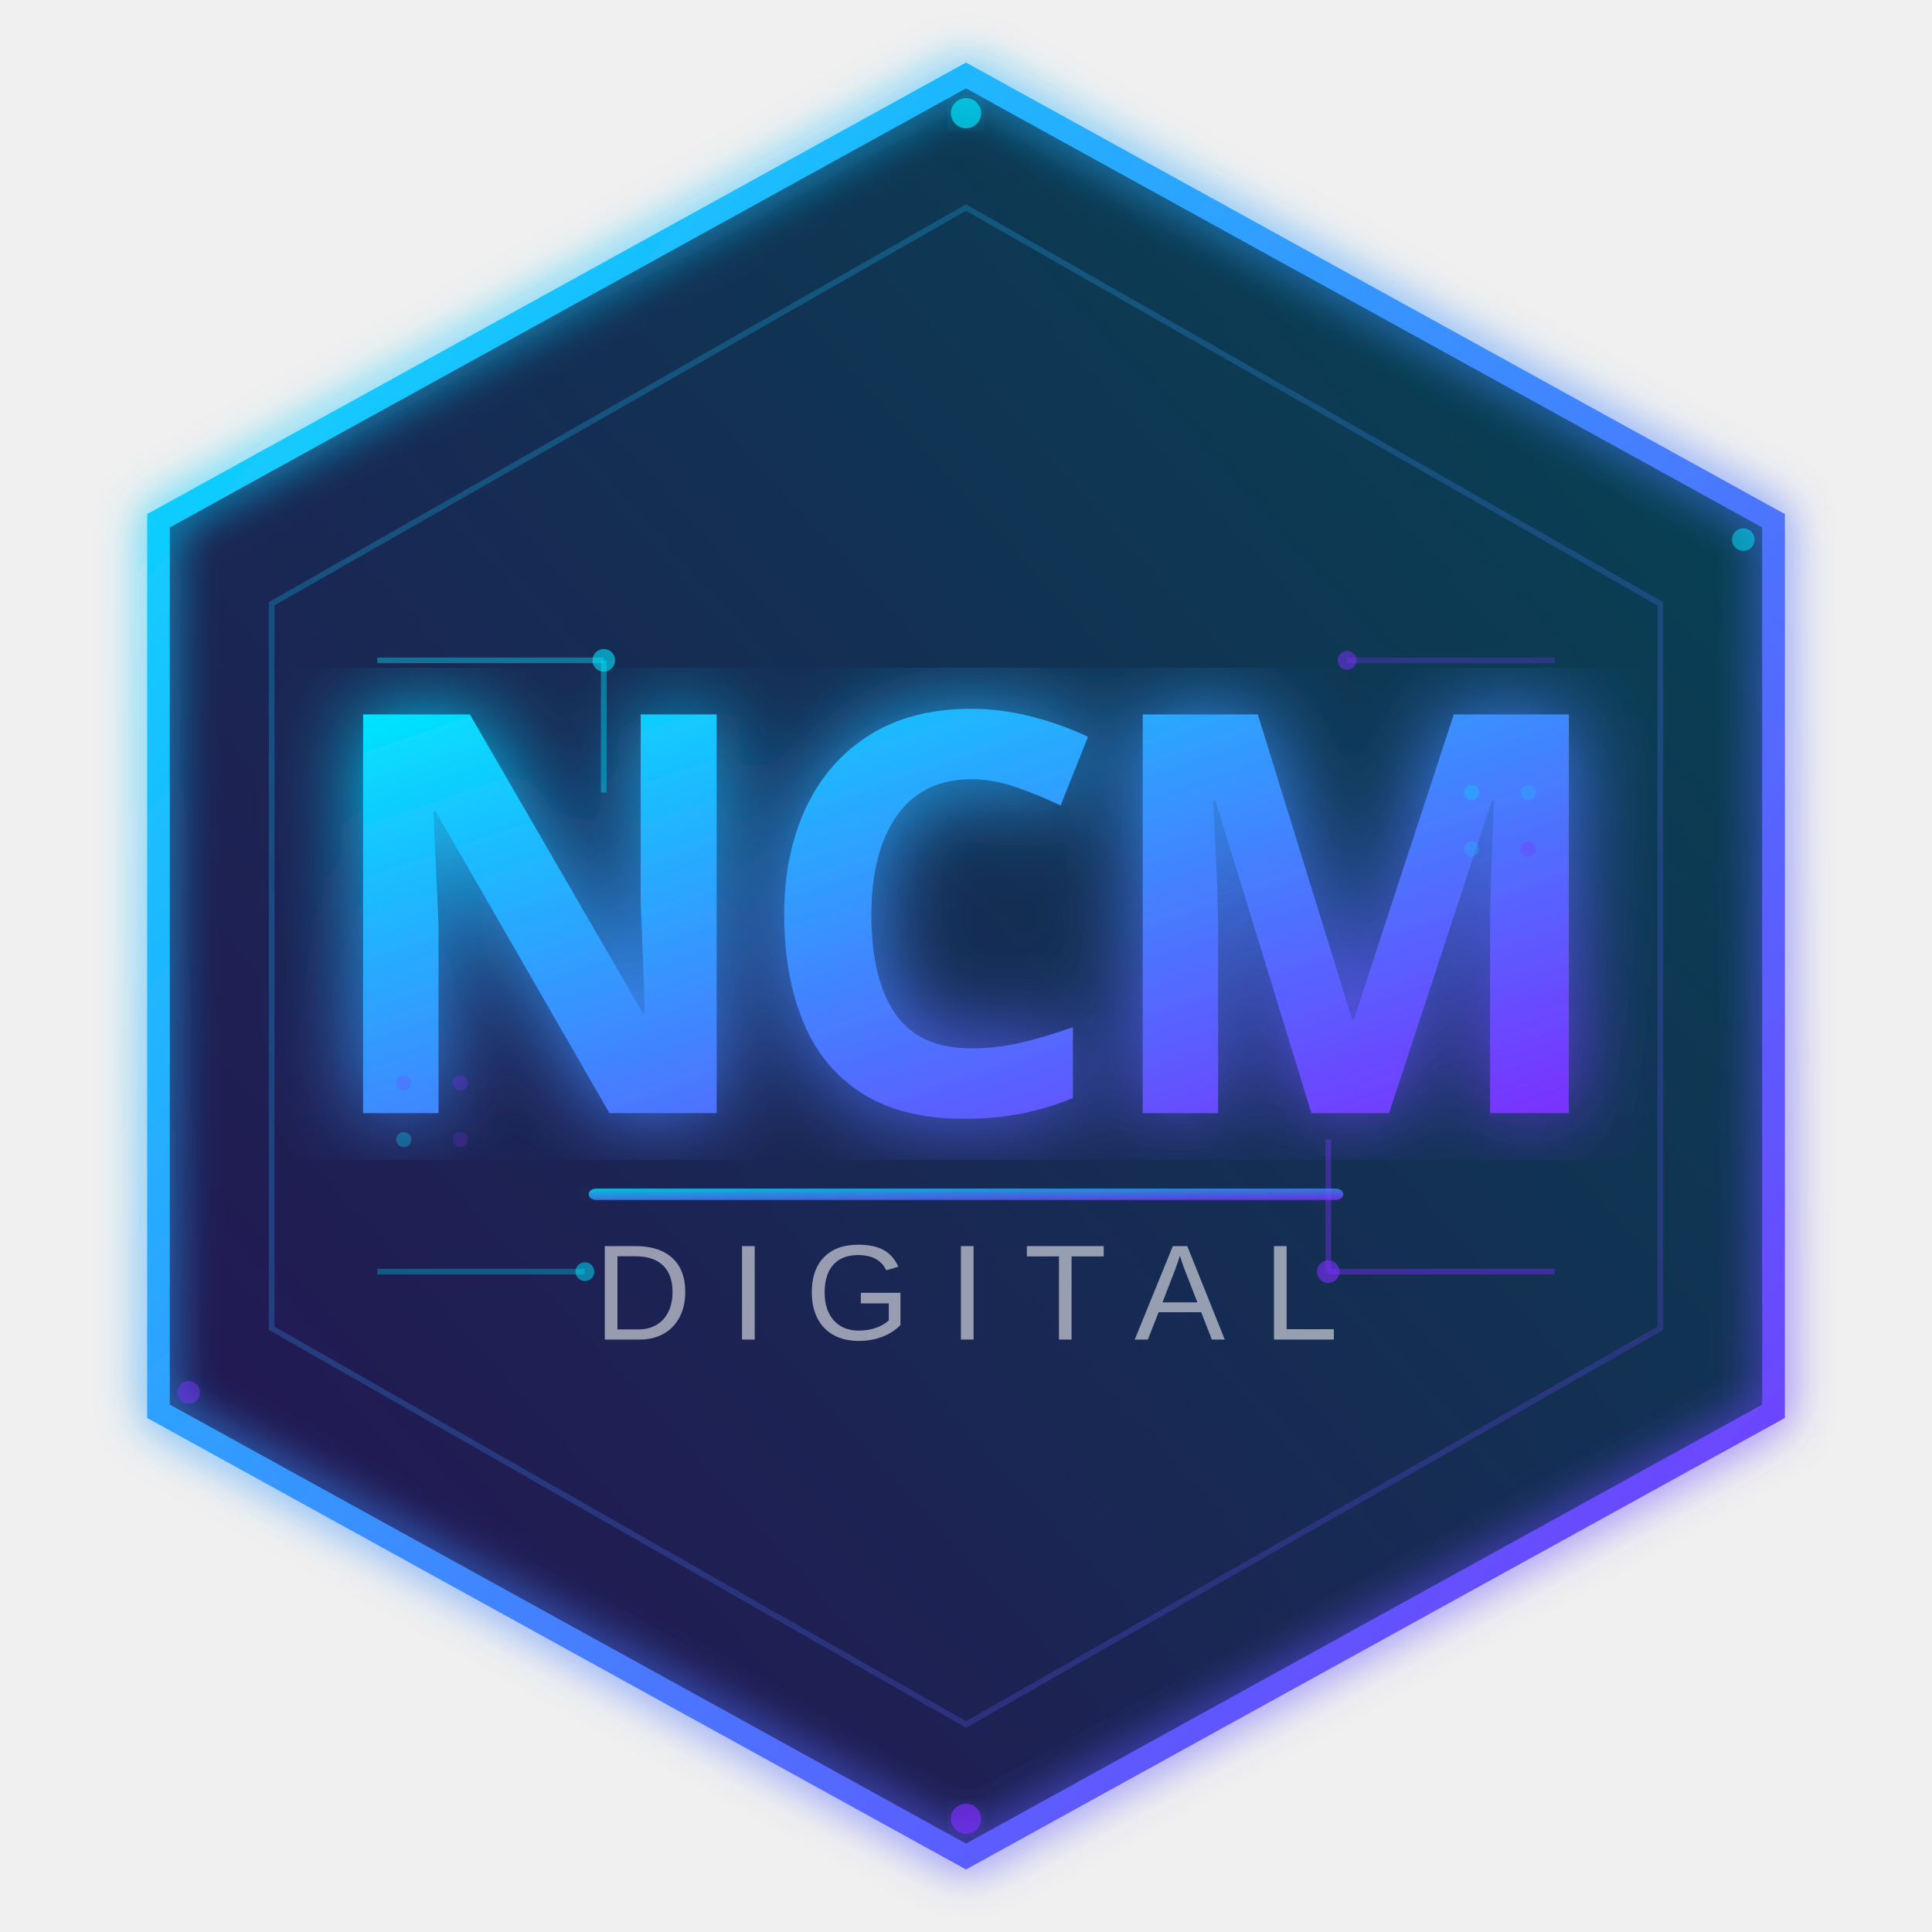
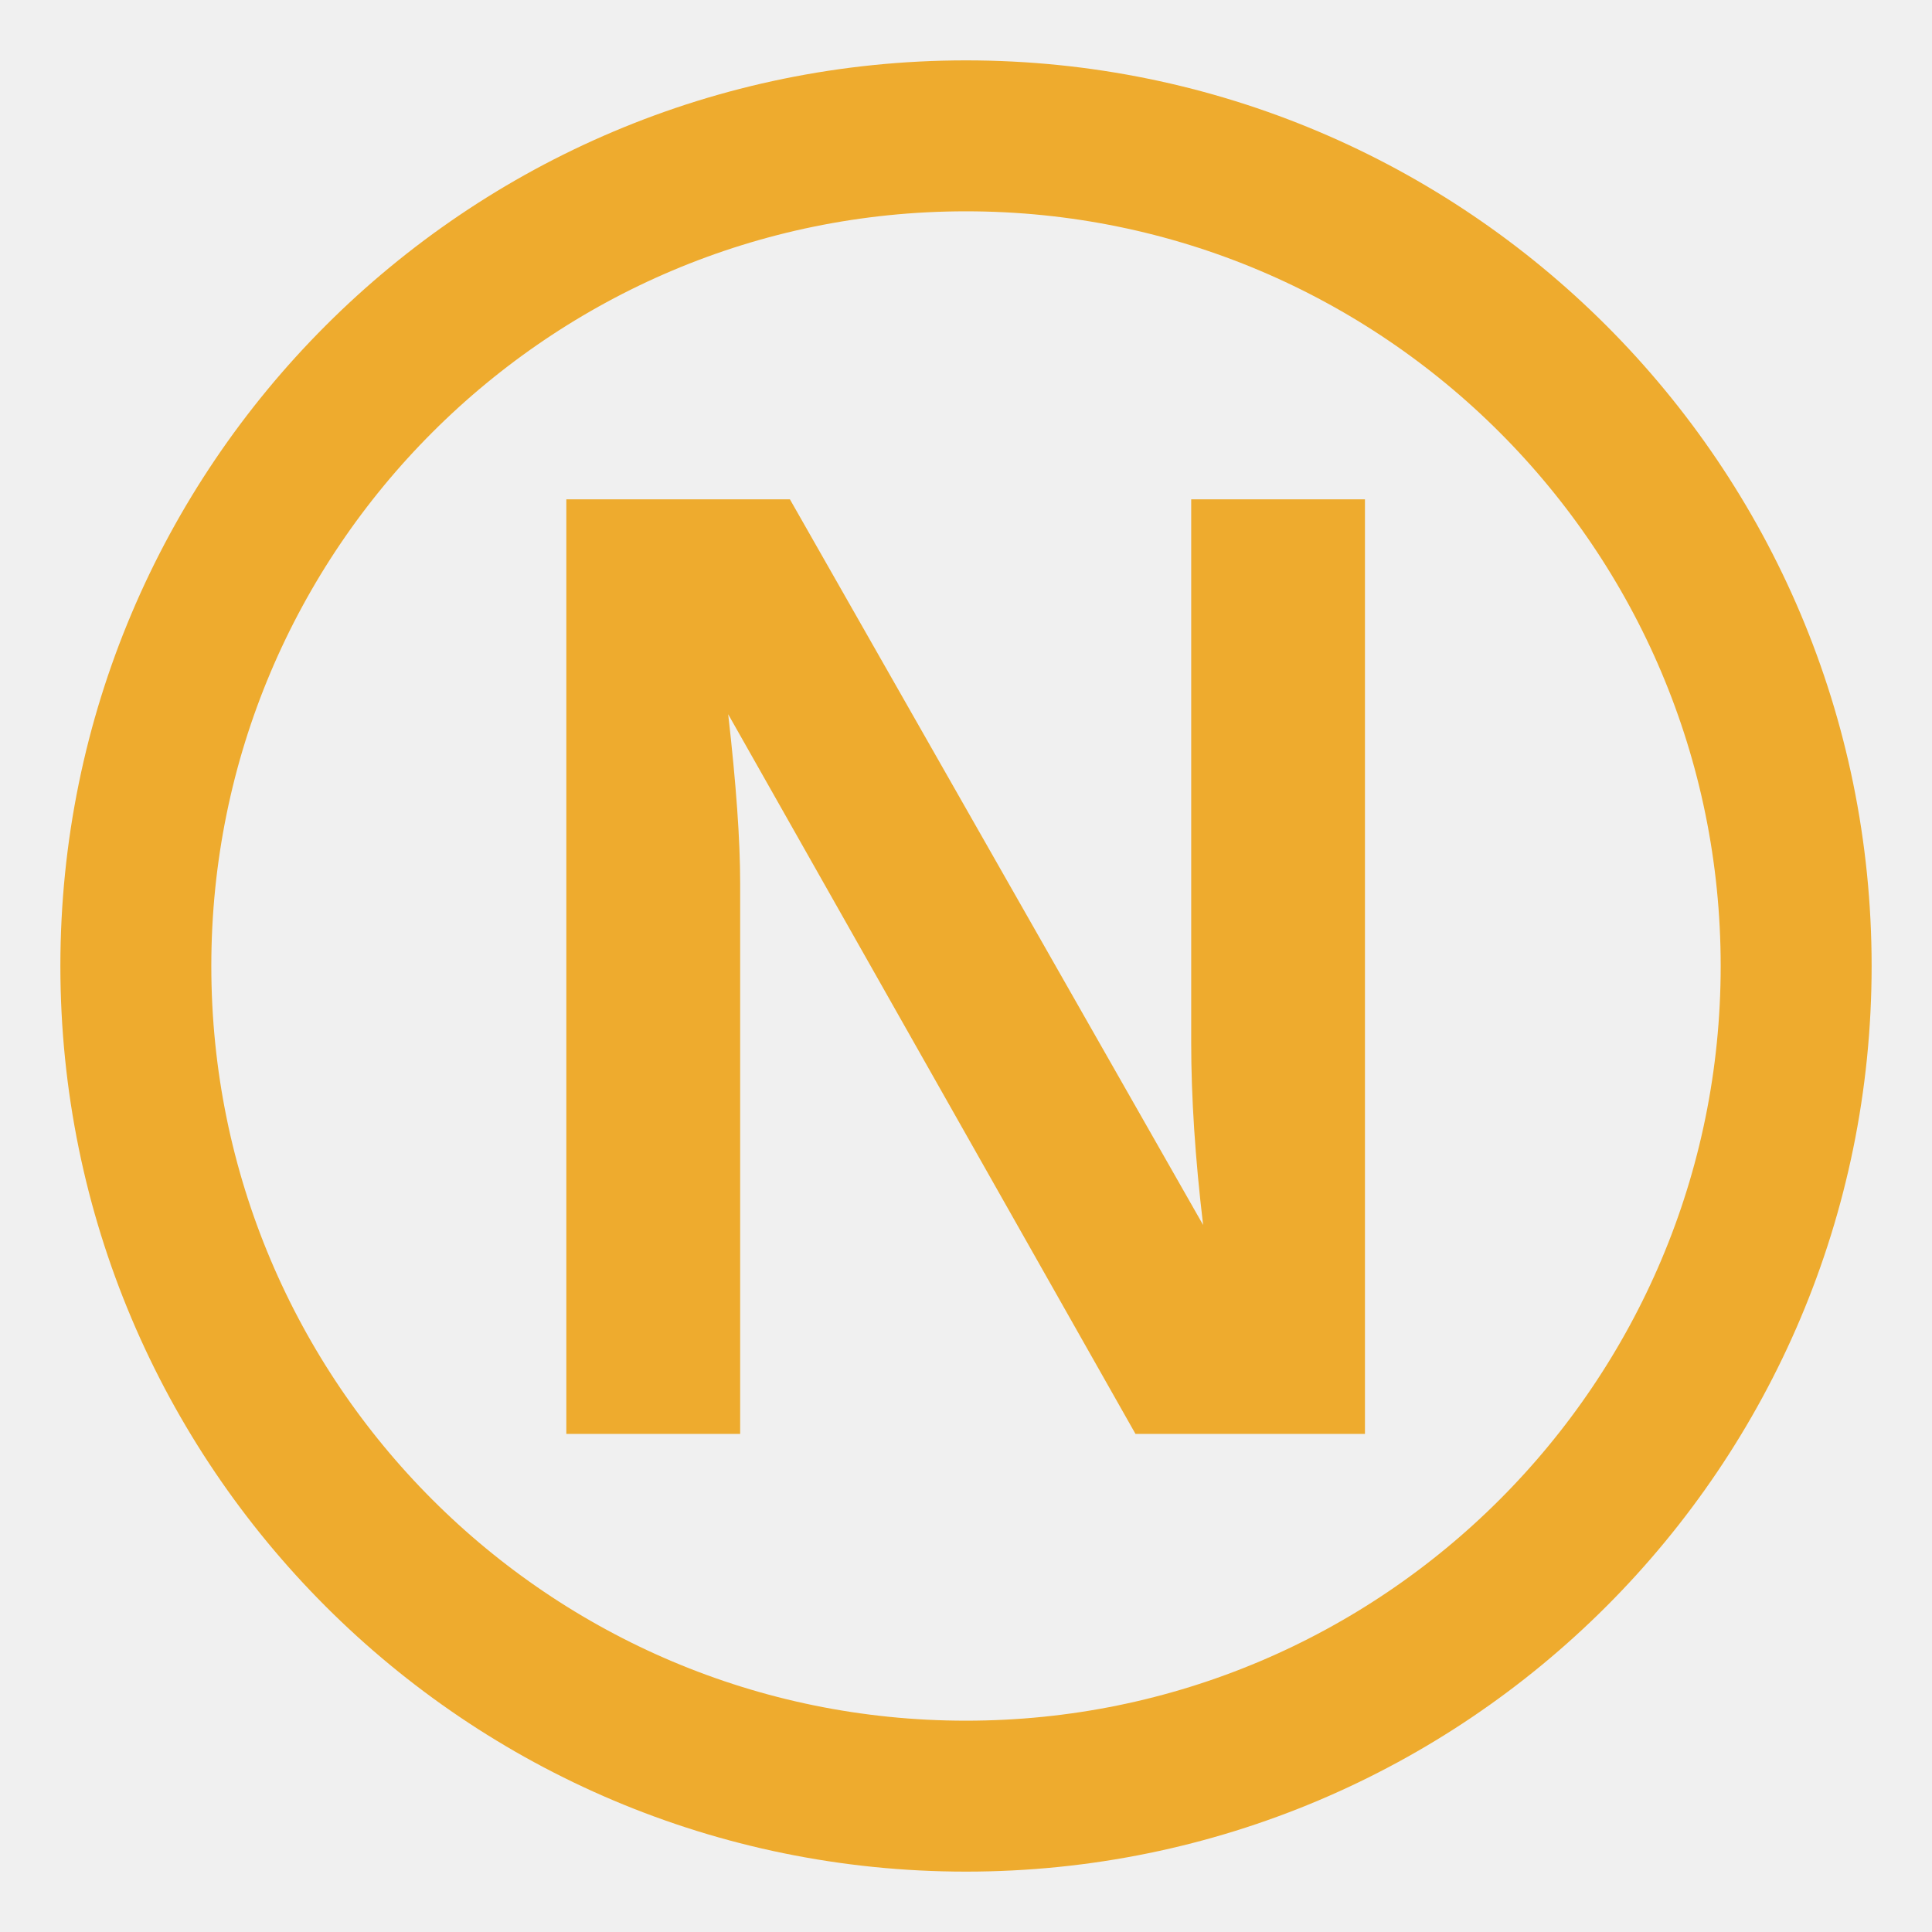
<svg xmlns="http://www.w3.org/2000/svg" viewBox="0 0 512 512" width="512" height="512">
-   <defs>
-     <linearGradient id="grad1" x1="0%" y1="0%" x2="100%" y2="100%">
-       <stop offset="0%" style="stop-color:#00e5ff;stop-opacity:1" />
-       <stop offset="100%" style="stop-color:#7b2fff;stop-opacity:1" />
-     </linearGradient>
-     <linearGradient id="grad2" x1="100%" y1="0%" x2="0%" y2="100%">
-       <stop offset="0%" style="stop-color:#00e5ff;stop-opacity:0.3" />
-       <stop offset="100%" style="stop-color:#7b2fff;stop-opacity:0.3" />
-     </linearGradient>
-     <filter id="glow">
-       <feGaussianBlur stdDeviation="6" result="coloredBlur" />
-       <feMerge>
-         <feMergeNode in="coloredBlur" />
-         <feMergeNode in="SourceGraphic" />
-       </feMerge>
-     </filter>
-     <filter id="glow-strong">
-       <feGaussianBlur stdDeviation="12" result="coloredBlur" />
-       <feMerge>
-         <feMergeNode in="coloredBlur" />
-         <feMergeNode in="SourceGraphic" />
-       </feMerge>
-     </filter>
-     <clipPath id="hexClip">
-       <polygon points="256,20 470,138 470,374 256,492 42,374 42,138" />
-     </clipPath>
-   </defs>
-   <polygon points="256,20 470,138 470,374 256,492 42,374 42,138" fill="#050508" />
-   <polygon points="256,20 470,138 470,374 256,492 42,374 42,138" fill="url(#grad2)" />
-   <polygon points="256,20 470,138 470,374 256,492 42,374 42,138" fill="none" stroke="url(#grad1)" stroke-width="6" filter="url(#glow)" />
-   <polygon points="256,55 440,160 440,352 256,457 72,352 72,160" fill="none" stroke="url(#grad1)" stroke-width="1.5" opacity="0.25" />
-   <line x1="100" y1="175" x2="160" y2="175" stroke="#00e5ff" stroke-width="1.5" opacity="0.4" />
-   <circle cx="160" cy="175" r="3" fill="#00e5ff" opacity="0.6" />
-   <line x1="160" y1="175" x2="160" y2="210" stroke="#00e5ff" stroke-width="1.5" opacity="0.4" />
-   <line x1="412" y1="337" x2="352" y2="337" stroke="#7b2fff" stroke-width="1.5" opacity="0.4" />
-   <circle cx="352" cy="337" r="3" fill="#7b2fff" opacity="0.6" />
-   <line x1="352" y1="337" x2="352" y2="302" stroke="#7b2fff" stroke-width="1.5" opacity="0.4" />
-   <line x1="100" y1="337" x2="155" y2="337" stroke="#00e5ff" stroke-width="1.5" opacity="0.3" />
-   <circle cx="155" cy="337" r="2.5" fill="#00e5ff" opacity="0.5" />
-   <line x1="412" y1="175" x2="357" y2="175" stroke="#7b2fff" stroke-width="1.5" opacity="0.3" />
-   <circle cx="357" cy="175" r="2.5" fill="#7b2fff" opacity="0.5" />
-   <circle cx="256" cy="30" r="4" fill="#00e5ff" opacity="0.7" filter="url(#glow)" />
-   <circle cx="256" cy="482" r="4" fill="#7b2fff" opacity="0.7" filter="url(#glow)" />
-   <circle cx="462" cy="143" r="3" fill="#00e5ff" opacity="0.5" />
-   <circle cx="50" cy="369" r="3" fill="#7b2fff" opacity="0.5" />
-   <text x="256" y="295" font-family="'Arial Black', 'Impact', sans-serif" font-size="148" font-weight="900" text-anchor="middle" letter-spacing="-4" fill="url(#grad1)" filter="url(#glow-strong)">NCM</text>
-   <rect x="156" y="315" width="200" height="3" rx="2" fill="url(#grad1)" opacity="0.8" filter="url(#glow)" />
-   <text x="256" y="355" font-family="'Arial', sans-serif" font-size="36" font-weight="400" text-anchor="middle" letter-spacing="10" fill="#ffffff" opacity="0.55">DIGITAL</text>
-   <circle cx="390" cy="210" r="2" fill="#00e5ff" opacity="0.3" />
-   <circle cx="405" cy="210" r="2" fill="#00e5ff" opacity="0.2" />
-   <circle cx="390" cy="225" r="2" fill="#00e5ff" opacity="0.2" />
-   <circle cx="405" cy="225" r="2" fill="#7b2fff" opacity="0.3" />
-   <circle cx="122" cy="287" r="2" fill="#7b2fff" opacity="0.3" />
-   <circle cx="107" cy="287" r="2" fill="#7b2fff" opacity="0.2" />
-   <circle cx="122" cy="302" r="2" fill="#7b2fff" opacity="0.2" />
-   <circle cx="107" cy="302" r="2" fill="#00e5ff" opacity="0.3" />
-   <line x1="72" y1="256" x2="440" y2="256" stroke="url(#grad1)" stroke-width="0.5" opacity="0.15" />
+   <circle cx="256" cy="256" r="220" fill="none" stroke="#eeab2e" stroke-width="40" />
+   <text x="256" y="380" font-family="'Nunito', 'Segoe UI', 'Arial', sans-serif" font-size="360" font-weight="900" text-anchor="middle" fill="#eeab2e">N</text>
</svg>
